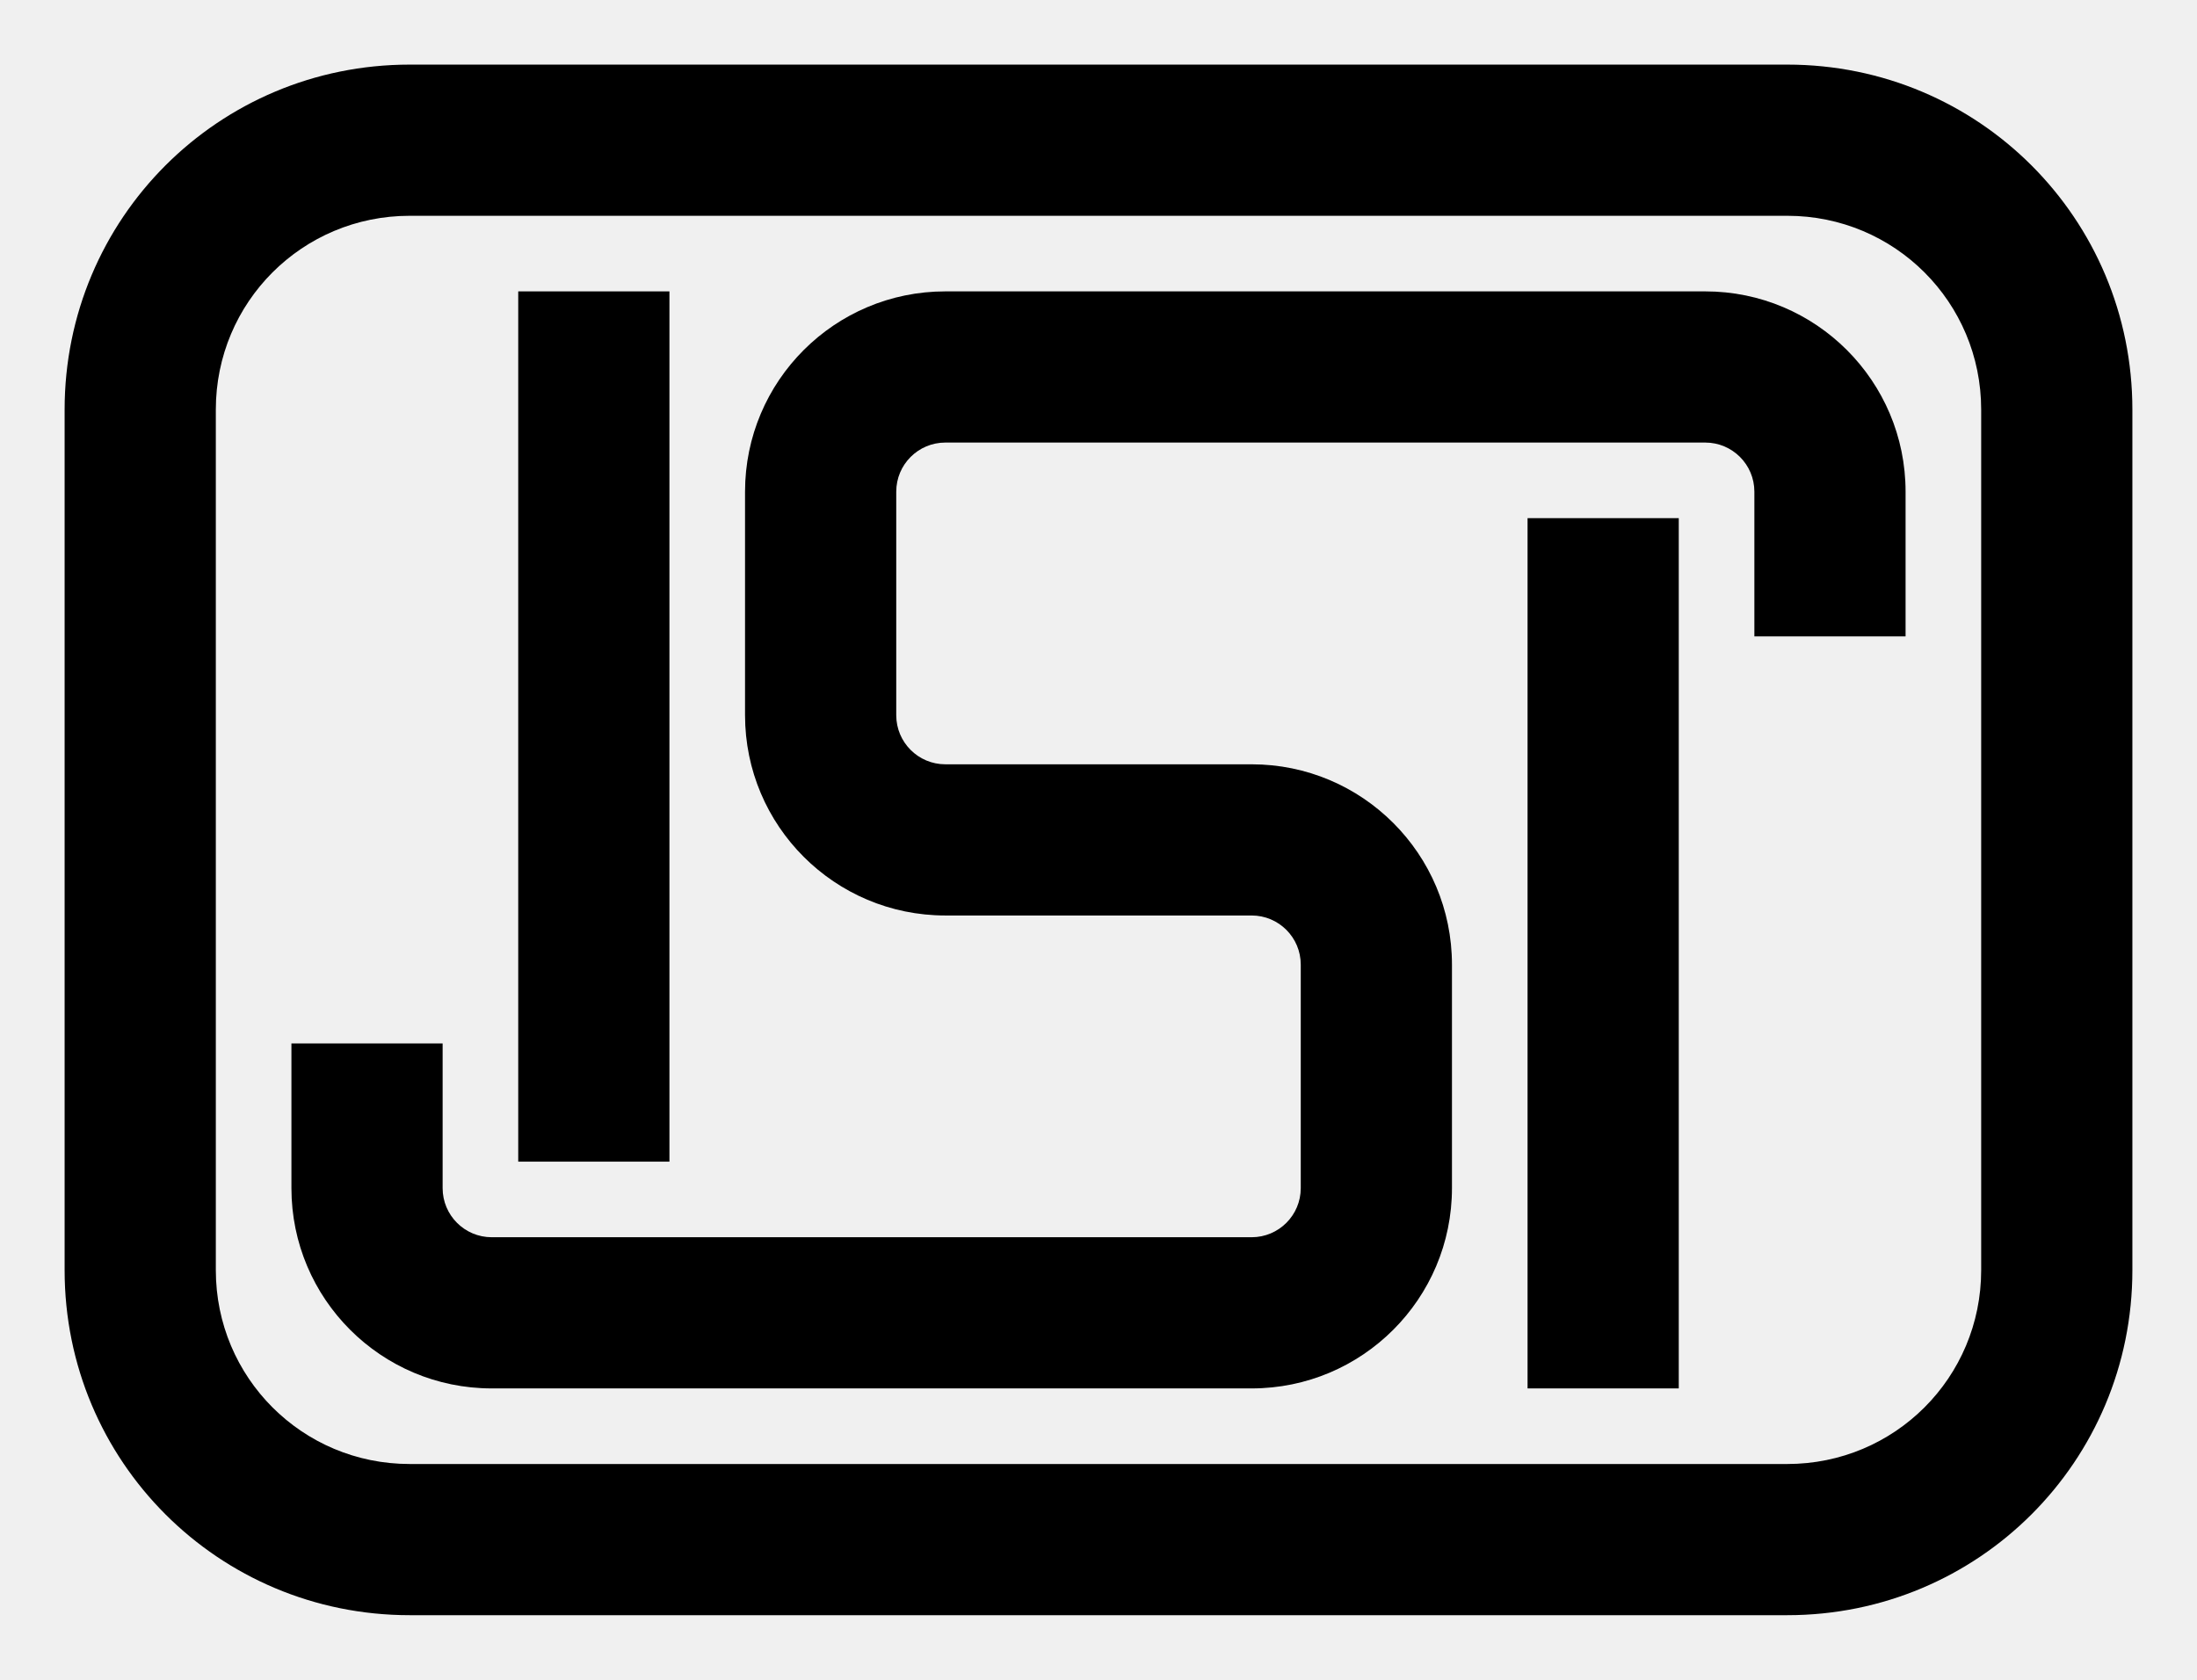
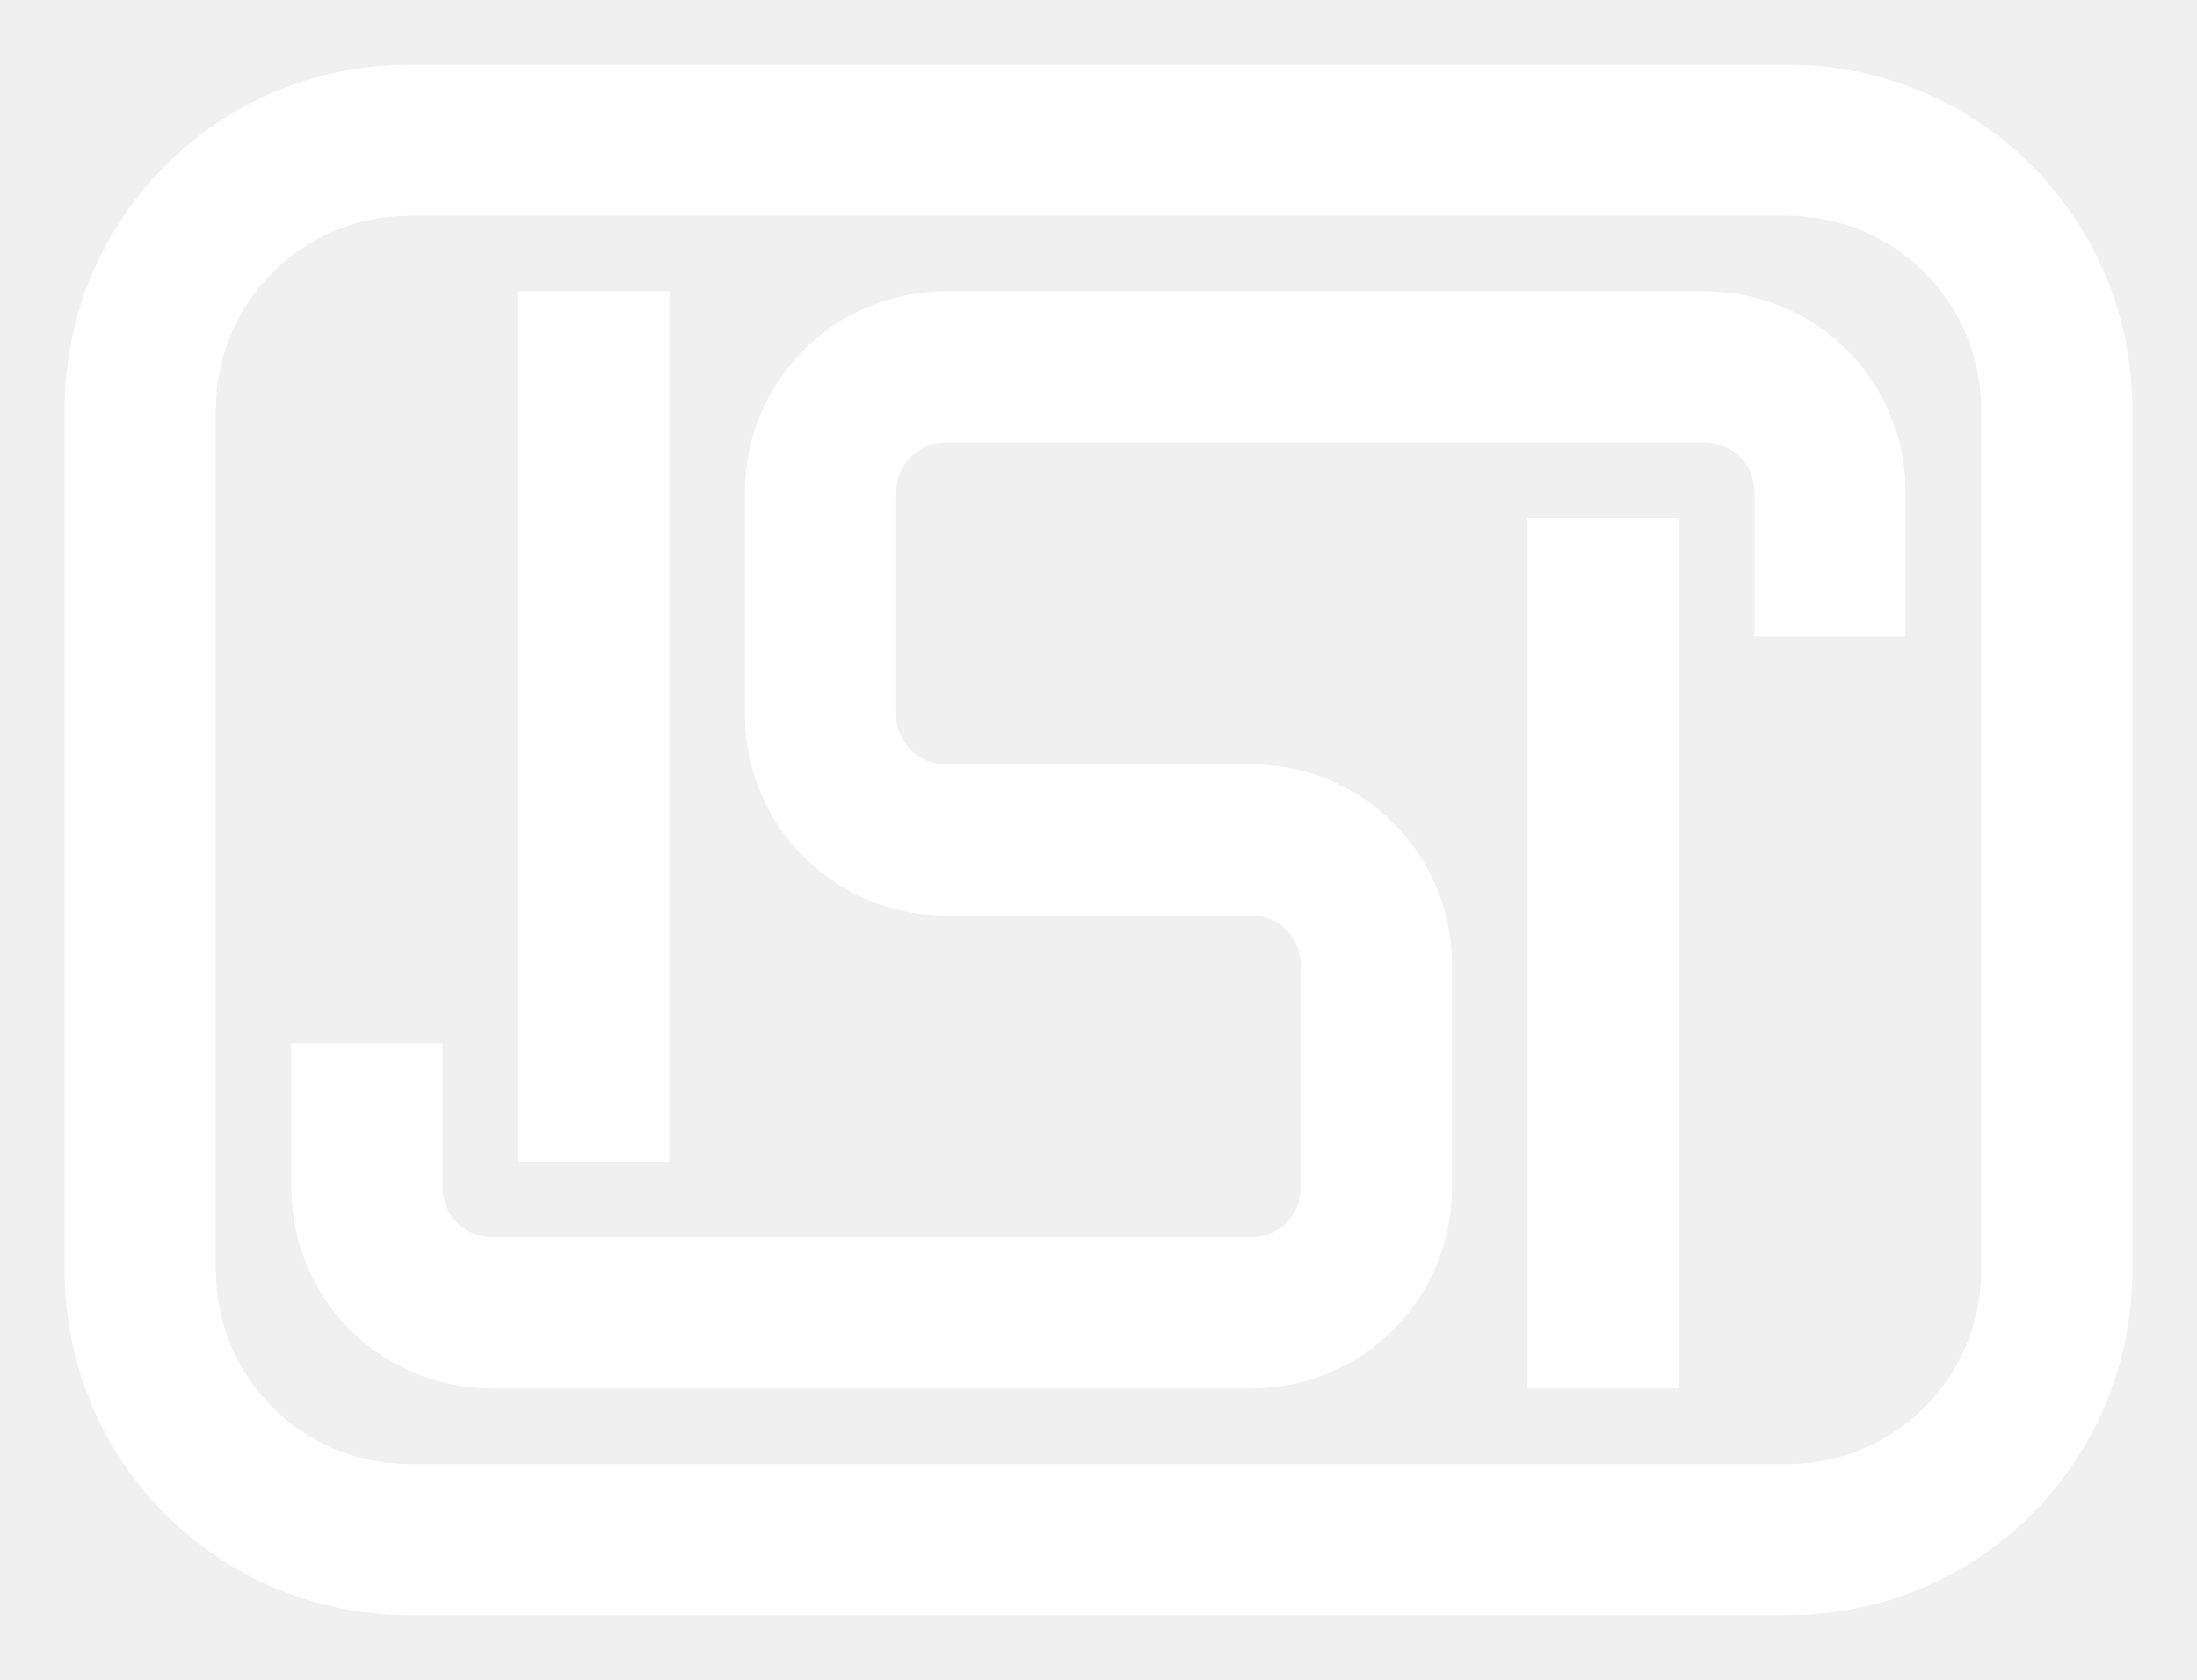
- <svg xmlns="http://www.w3.org/2000/svg" width="340" height="260" version="1.1">
-   <path d="m63.4 33.4c-16.62 0-30 13.38-30 30v133.2c0 16.62 13.38 30 30 30h213.2c16.62 0 30-13.38 30-30v-133.2c0-16.62-13.38-30-30-30zm0-23.4h213.2c29.584 0 53.4 23.816 53.4 53.4v133.2c0 29.584-23.816 53.4-53.4 53.4h-213.2c-29.584 0-53.4-23.816-53.4-53.4v-133.2c0-29.584 23.816-53.4 53.4-53.4z" />
-   <path d="m80.2 179.8h23.4v-134.7h-23.4z" />
-   <path d="m45.1 161.5v22.4a31 31 0 0 0 31 31h117.6a31 31 0 0 0 31-31v-34.6a31 31 0 0 0-31-31h-47.4a7.6 7.6 0 0 1-7.6-7.6v-34.6a7.6 7.6 0 0 1 7.6-7.6h117.6a7.6 7.6 0 0 1 7.6 7.6v22.4h23.4v-22.4a31 31 0 0 0-31-31h-117.6a31 31 0 0 0-31 31v34.6a31 31 0 0 0 31 31h47.4a7.6 7.6 0 0 1 7.6 7.6v34.6a7.6 7.6 0 0 1-7.6 7.6h-117.6a7.6 7.6 0 0 1-7.6-7.6v-22.4z" />
-   <path d="m236.4 214.9v-134.7h23.4v134.7z" />
+ <svg xmlns="http://www.w3.org/2000/svg" width="340" height="260" viewBox="0 0 340 260" fill="none">
+   <path d="M63.4 33.4C46.78 33.4 33.4 46.78 33.4 63.4V196.6C33.4 213.22 46.78 226.6 63.4 226.6H276.6C293.22 226.6 306.6 213.22 306.6 196.6V63.4C306.6 46.78 293.22 33.4 276.6 33.4H63.4ZM63.4 10H276.6C306.184 10 330 33.816 330 63.4V196.6C330 226.184 306.184 250 276.6 250H63.4C33.816 250 10 226.184 10 196.6V63.4C10 33.816 33.816 10 63.4 10Z" fill="white" />
+   <path d="M80.199 179.8H103.599V45.1H80.199V179.8Z" fill="white" />
+   <path d="M45.102 161.5V183.9C45.102 192.122 48.368 200.007 54.181 205.82C59.995 211.634 67.88 214.9 76.102 214.9H193.702C201.923 214.9 209.808 211.634 215.622 205.82C221.436 200.007 224.702 192.122 224.702 183.9V149.3C224.702 141.078 221.436 133.193 215.622 127.38C209.808 121.566 201.923 118.3 193.702 118.3H146.302C144.286 118.3 142.353 117.499 140.928 116.074C139.502 114.649 138.702 112.716 138.702 110.7V76.1C138.702 74.085 139.502 72.151 140.928 70.726C142.353 69.301 144.286 68.5 146.302 68.5H263.902C264.9 68.5 265.888 68.697 266.81 69.079C267.732 69.46 268.57 70.02 269.276 70.726C269.981 71.432 270.541 72.27 270.923 73.192C271.305 74.114 271.502 75.102 271.502 76.1V98.5H294.902V76.1C294.902 67.878 291.635 59.993 285.822 54.18C280.008 48.366 272.123 45.1 263.902 45.1H146.302C138.08 45.1 130.195 48.366 124.381 54.18C118.568 59.993 115.302 67.878 115.302 76.1V110.7C115.302 118.922 118.568 126.807 124.381 132.62C130.195 138.434 138.08 141.7 146.302 141.7H193.702C195.717 141.7 197.65 142.501 199.076 143.926C200.501 145.351 201.302 147.284 201.302 149.3V183.9C201.302 185.916 200.501 187.849 199.076 189.274C197.65 190.699 195.717 191.5 193.702 191.5H76.102C74.086 191.5 72.153 190.699 70.728 189.274C69.302 187.849 68.502 185.916 68.502 183.9V161.5H45.102Z" fill="white" />
+   <path d="M236.398 214.9V80.2H259.798V214.9H236.398Z" fill="white" />
</svg>
